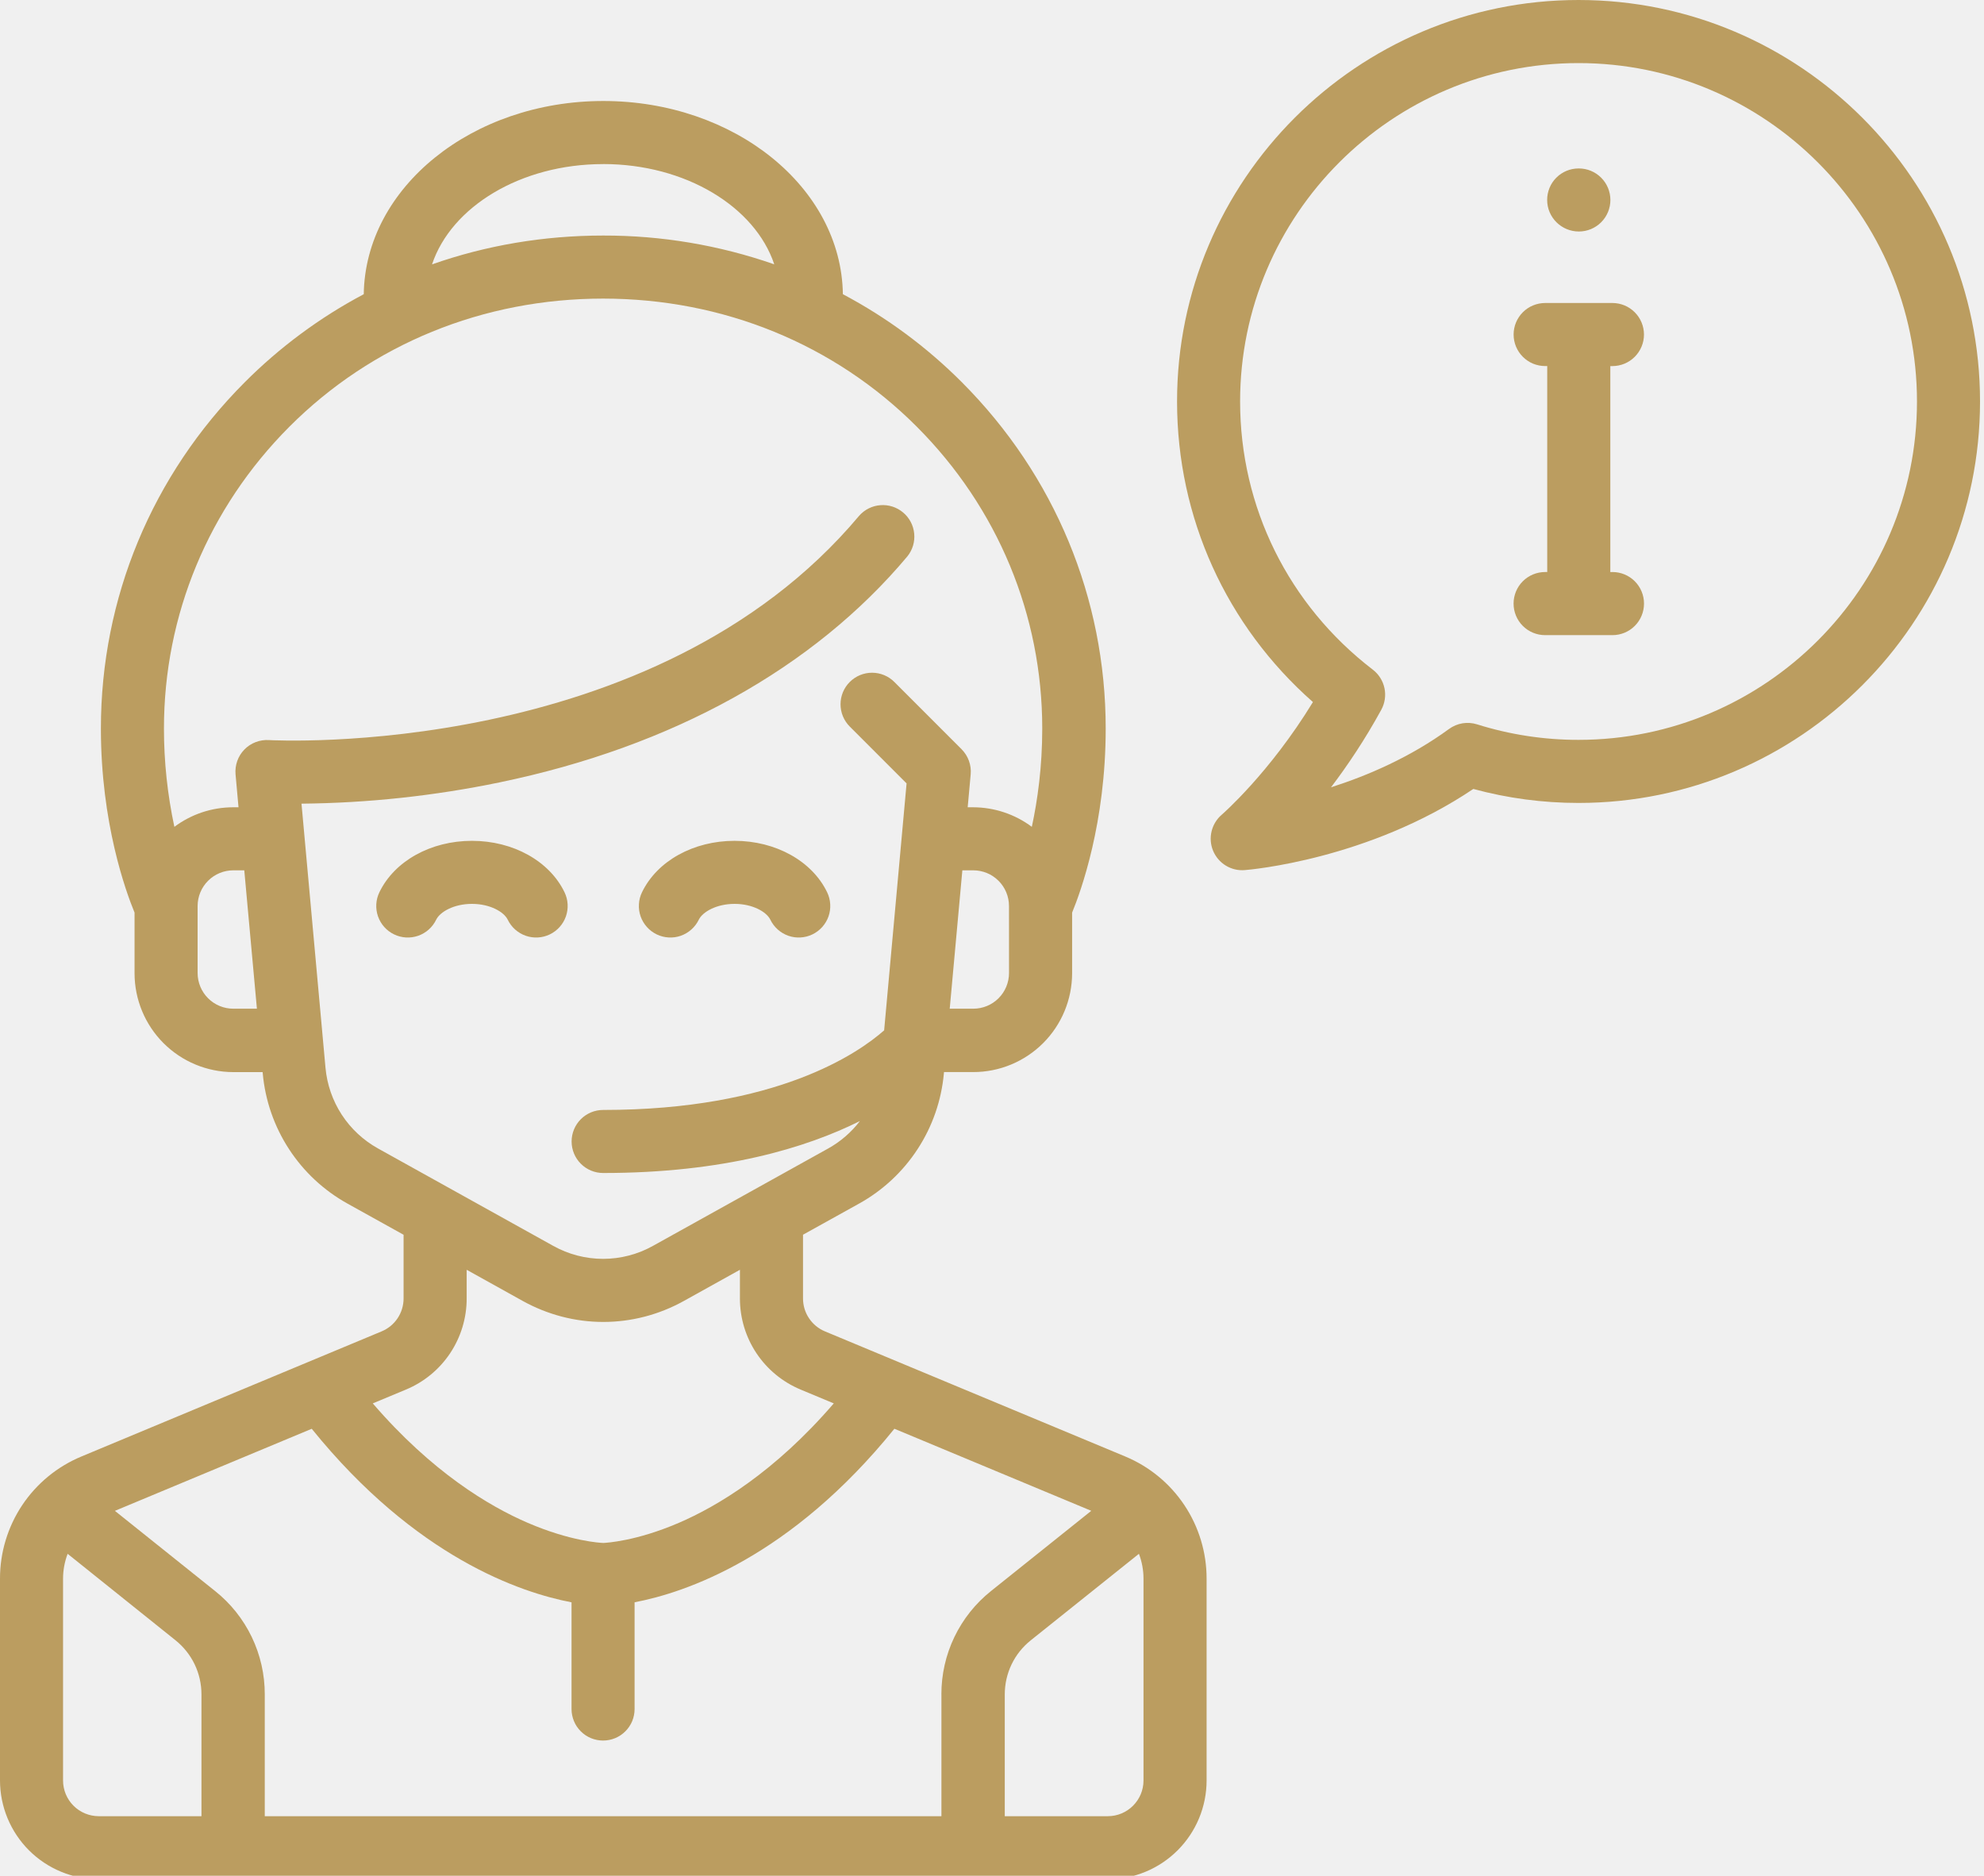
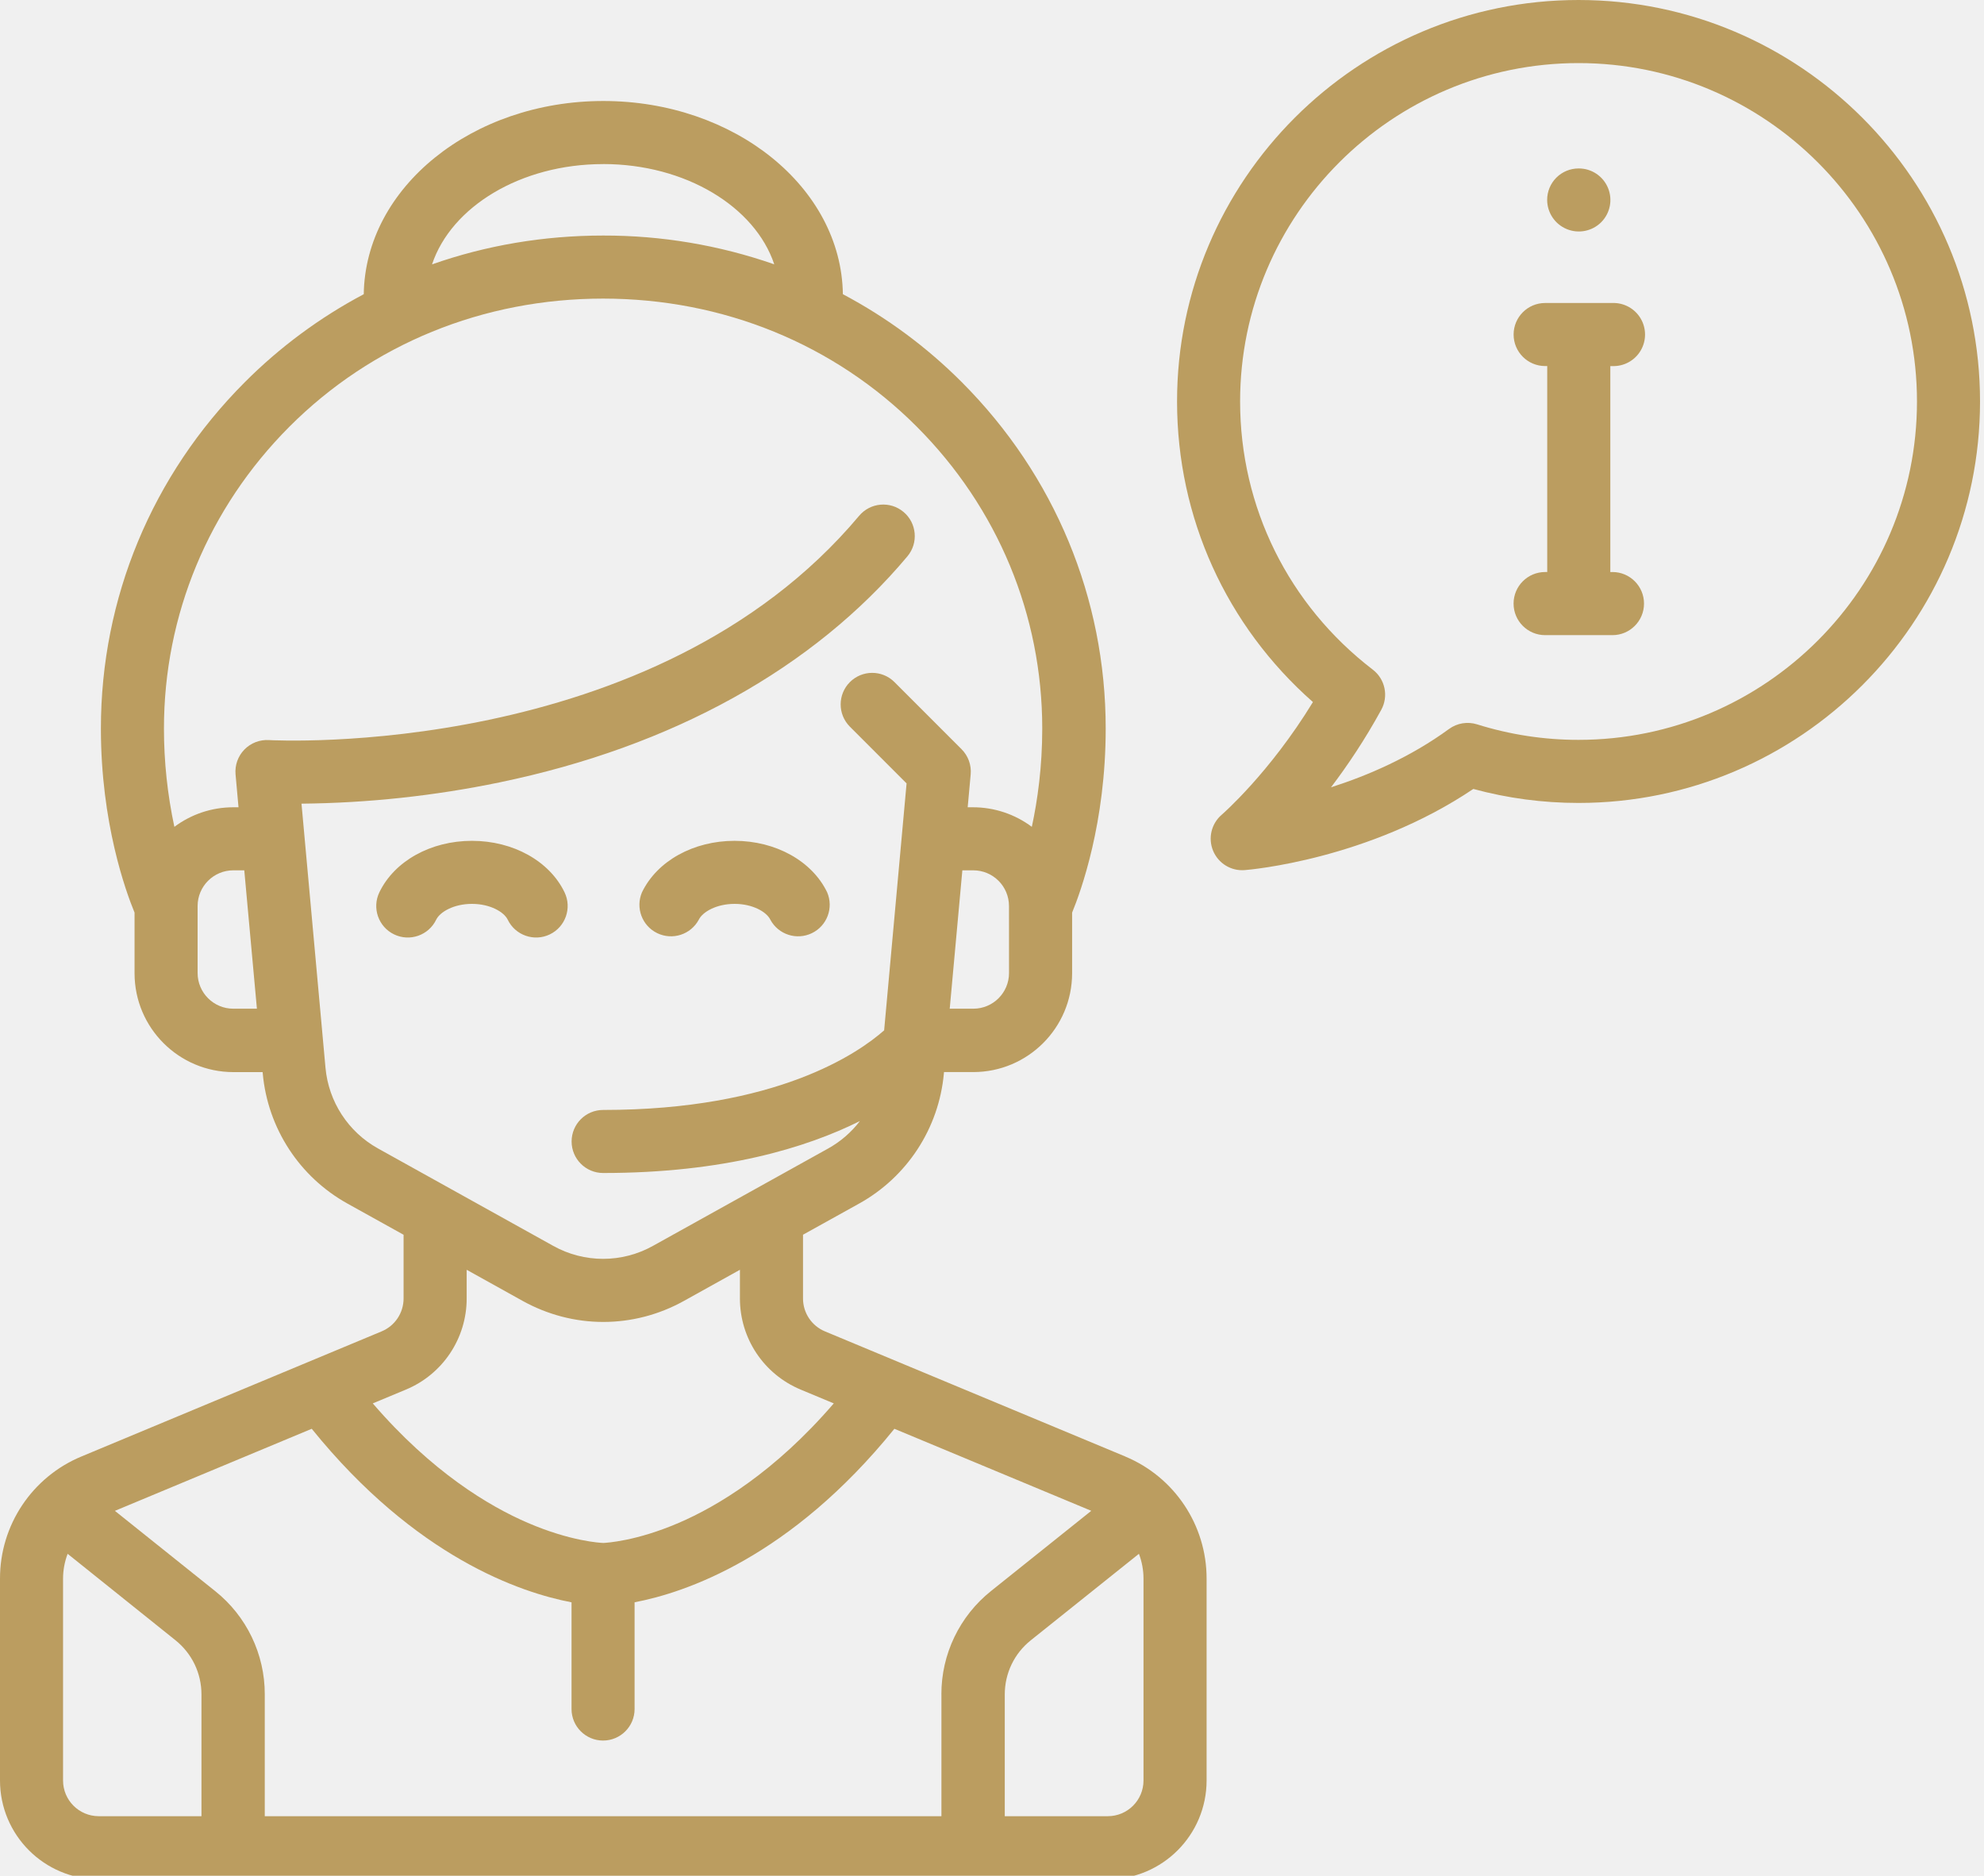
- <svg xmlns="http://www.w3.org/2000/svg" width="55" height="52" viewBox="0 0 55 52" fill="none">
-   <g clip-path="url(#clip0_1_3)">
-     <path d="M43.769 4.67H43.759C43.645 4.67 43.531 4.693 43.425 4.737C43.32 4.781 43.224 4.845 43.143 4.927C43.062 5.008 42.998 5.104 42.955 5.21C42.912 5.316 42.889 5.43 42.89 5.544C42.89 6.027 43.286 6.418 43.769 6.418C44.001 6.418 44.223 6.326 44.387 6.162C44.551 5.998 44.643 5.776 44.643 5.544C44.643 5.312 44.551 5.09 44.387 4.926C44.223 4.762 44.001 4.67 43.769 4.67ZM31.7 49.36C31.7 49.906 31.256 50.35 30.71 50.35H27.854V46.975C27.854 46.387 28.117 45.84 28.576 45.473L31.573 43.076C31.655 43.291 31.7 43.525 31.7 43.766V49.36ZM26.098 46.975V50.35H7.34V46.975C7.341 46.424 7.218 45.88 6.98 45.384C6.741 44.887 6.394 44.451 5.963 44.108L3.185 41.885L8.642 39.61C11.522 43.172 14.432 44.152 15.844 44.421V47.379C15.844 47.494 15.867 47.608 15.911 47.714C15.954 47.82 16.019 47.916 16.1 47.997C16.181 48.078 16.277 48.143 16.384 48.187C16.49 48.23 16.603 48.253 16.718 48.253C16.833 48.253 16.946 48.23 17.052 48.187C17.159 48.143 17.255 48.078 17.336 47.997C17.417 47.916 17.482 47.82 17.526 47.714C17.569 47.608 17.592 47.494 17.592 47.379V44.42C19.005 44.151 21.915 43.171 24.794 39.609L30.252 41.884L27.474 44.107C27.043 44.45 26.696 44.886 26.457 45.383C26.219 45.879 26.096 46.423 26.097 46.974L26.098 46.975ZM2.736 50.35C2.474 50.349 2.222 50.245 2.037 50.059C1.852 49.874 1.748 49.622 1.748 49.36V43.766C1.748 43.525 1.793 43.292 1.875 43.076L4.865 45.473C5.322 45.84 5.585 46.387 5.585 46.975V50.35H2.736ZM11.251 38.524C11.751 38.317 12.178 37.966 12.478 37.516C12.778 37.066 12.938 36.537 12.937 35.996V35.202L14.489 36.065C15.189 36.453 15.956 36.648 16.724 36.648C17.492 36.648 18.26 36.454 18.96 36.065L20.512 35.202V35.996C20.512 37.106 21.174 38.097 22.197 38.524L23.114 38.906C21.474 40.81 19.89 41.756 18.817 42.218C17.629 42.729 16.807 42.771 16.724 42.775C16.641 42.772 15.819 42.729 14.632 42.218C13.559 41.756 11.974 40.81 10.334 38.906L11.251 38.524ZM10.48 31.839C10.073 31.613 9.727 31.291 9.473 30.901C9.219 30.51 9.065 30.064 9.023 29.6L8.358 22.28C10.203 22.262 12.041 22.064 13.848 21.69C18.641 20.697 22.551 18.53 25.155 15.423C25.298 15.245 25.366 15.018 25.343 14.79C25.321 14.563 25.21 14.353 25.035 14.207C24.86 14.06 24.634 13.987 24.406 14.005C24.178 14.022 23.967 14.128 23.816 14.3C18.132 21.08 7.6 20.526 7.455 20.517C7.329 20.509 7.203 20.529 7.086 20.574C6.968 20.619 6.862 20.689 6.774 20.78C6.686 20.87 6.619 20.978 6.577 21.097C6.535 21.215 6.519 21.342 6.53 21.467L6.612 22.38H6.467C5.856 22.38 5.29 22.582 4.834 22.922C4.642 22.027 4.545 21.114 4.545 20.198C4.545 17.051 5.779 14.081 8.018 11.834C10.304 9.541 13.394 8.278 16.719 8.278C20.044 8.278 23.134 9.541 25.42 11.834C27.66 14.081 28.893 17.051 28.893 20.198C28.893 21.259 28.763 22.186 28.604 22.922C28.133 22.57 27.56 22.38 26.971 22.38H26.826L26.909 21.468C26.921 21.34 26.904 21.212 26.86 21.091C26.817 20.971 26.747 20.862 26.657 20.771L24.793 18.906C24.629 18.742 24.407 18.65 24.175 18.65C23.943 18.65 23.721 18.742 23.557 18.906C23.393 19.07 23.301 19.292 23.301 19.524C23.301 19.756 23.393 19.978 23.557 20.142L25.132 21.718L24.51 28.564C23.796 29.195 21.533 30.771 16.72 30.771C16.488 30.771 16.266 30.863 16.102 31.027C15.938 31.191 15.846 31.413 15.846 31.645C15.846 31.877 15.938 32.099 16.102 32.263C16.266 32.427 16.488 32.519 16.72 32.519C20.064 32.519 22.353 31.819 23.838 31.079C23.6 31.39 23.301 31.649 22.959 31.839L18.105 34.537C17.682 34.774 17.204 34.899 16.719 34.899C16.234 34.899 15.756 34.774 15.333 34.537L10.48 31.839ZM6.468 27.964C6.206 27.964 5.954 27.86 5.769 27.675C5.583 27.49 5.479 27.238 5.478 26.976V25.116C5.479 24.854 5.583 24.602 5.769 24.417C5.954 24.232 6.206 24.128 6.468 24.128H6.772L7.122 27.964H6.468ZM16.72 4.548C19.007 4.548 20.932 5.733 21.464 7.328C19.939 6.796 18.335 6.526 16.72 6.53C15.071 6.53 13.473 6.803 11.977 7.329C12.508 5.733 14.433 4.549 16.72 4.549V4.548ZM27.972 26.976C27.971 27.238 27.867 27.49 27.681 27.675C27.496 27.86 27.244 27.964 26.982 27.964H26.328L26.678 24.128H26.981C27.243 24.128 27.495 24.232 27.68 24.417C27.866 24.602 27.971 24.854 27.971 25.116L27.972 26.976ZM31.19 40.376L22.87 36.91C22.689 36.835 22.535 36.708 22.427 36.545C22.318 36.383 22.261 36.192 22.261 35.996V34.23L23.817 33.366C24.473 33.002 25.03 32.483 25.439 31.854C25.849 31.226 26.098 30.506 26.166 29.759L26.169 29.721H26.981C27.707 29.721 28.404 29.432 28.918 28.918C29.431 28.405 29.72 27.708 29.721 26.982V25.3C29.965 24.707 30.652 22.812 30.652 20.198C30.652 16.585 29.237 13.177 26.668 10.6C25.696 9.625 24.583 8.801 23.366 8.156C23.324 5.196 20.362 2.8 16.726 2.8C13.089 2.8 10.126 5.197 10.084 8.156C8.867 8.801 7.754 9.625 6.782 10.6C4.212 13.177 2.797 16.585 2.797 20.198C2.797 22.812 3.485 24.708 3.73 25.3V26.983C3.731 27.709 4.019 28.405 4.533 28.919C5.046 29.432 5.742 29.721 6.468 29.722H7.281L7.284 29.76C7.352 30.507 7.601 31.227 8.011 31.855C8.42 32.484 8.977 33.003 9.633 33.367L11.188 34.231V35.996C11.188 36.397 10.949 36.756 10.578 36.91L2.26 40.377C1.59 40.655 1.017 41.125 0.615 41.728C0.213 42.332 -0.001 43.041 3.61973e-07 43.766V49.36C0.001 50.086 0.29 50.782 0.803 51.296C1.317 51.809 2.013 52.098 2.739 52.099H30.709C31.436 52.099 32.132 51.81 32.646 51.296C33.16 50.782 33.449 50.086 33.449 49.359V43.766C33.45 43.041 33.236 42.331 32.834 41.728C32.432 41.124 31.859 40.654 31.189 40.376H31.19Z" fill="#BB9D60" />
-     <path d="M15.65 24.737C15.232 23.87 14.225 23.31 13.083 23.31C11.942 23.31 10.935 23.87 10.517 24.737C10.416 24.946 10.403 25.186 10.479 25.405C10.556 25.624 10.716 25.803 10.925 25.904C11.134 26.005 11.374 26.018 11.593 25.942C11.812 25.865 11.991 25.705 12.092 25.496C12.194 25.284 12.576 25.058 13.083 25.058C13.591 25.058 13.973 25.284 14.075 25.496C14.176 25.705 14.355 25.865 14.574 25.942C14.793 26.018 15.033 26.005 15.242 25.904C15.451 25.803 15.611 25.624 15.688 25.405C15.764 25.186 15.751 24.946 15.65 24.737ZM22.93 24.737C22.512 23.87 21.505 23.31 20.363 23.31C19.222 23.31 18.215 23.87 17.797 24.737C17.747 24.84 17.718 24.953 17.712 25.067C17.705 25.182 17.721 25.297 17.759 25.405C17.797 25.513 17.856 25.613 17.933 25.699C18.009 25.784 18.102 25.854 18.205 25.904C18.308 25.954 18.421 25.983 18.535 25.989C18.65 25.996 18.765 25.98 18.873 25.942C18.981 25.904 19.081 25.845 19.167 25.768C19.252 25.692 19.322 25.599 19.372 25.496C19.474 25.284 19.856 25.058 20.364 25.058C20.871 25.058 21.253 25.284 21.355 25.496C21.405 25.599 21.475 25.692 21.56 25.768C21.646 25.845 21.746 25.904 21.854 25.942C21.962 25.98 22.077 25.996 22.192 25.989C22.306 25.983 22.419 25.954 22.522 25.904C22.625 25.854 22.718 25.784 22.794 25.699C22.871 25.613 22.93 25.513 22.968 25.405C23.006 25.297 23.022 25.182 23.015 25.067C23.009 24.953 22.98 24.84 22.93 24.737ZM43.76 20.511C42.806 20.512 41.857 20.367 40.947 20.081C40.816 20.04 40.678 20.03 40.543 20.052C40.408 20.075 40.281 20.128 40.17 20.209C39.094 20.995 37.913 21.502 36.898 21.826C37.352 21.228 37.837 20.508 38.291 19.678C38.391 19.495 38.423 19.282 38.38 19.078C38.337 18.874 38.222 18.692 38.057 18.565C35.719 16.77 34.378 14.059 34.378 11.13C34.378 5.957 38.587 1.749 43.76 1.749C48.933 1.749 53.142 5.957 53.142 11.13C53.142 16.303 48.933 20.511 43.76 20.511ZM43.76 0C37.623 0 32.63 4.993 32.63 11.13C32.63 14.35 33.994 17.346 36.397 19.463C35.191 21.437 33.882 22.575 33.869 22.586C33.729 22.706 33.63 22.867 33.587 23.047C33.544 23.226 33.558 23.415 33.629 23.585C33.7 23.756 33.822 23.899 33.98 23.996C34.137 24.092 34.321 24.137 34.505 24.122C34.649 24.111 37.932 23.83 40.843 21.872C41.793 22.13 42.771 22.26 43.76 22.26C49.897 22.26 54.89 17.267 54.89 11.13C54.89 4.993 49.897 0 43.76 0Z" fill="#BB9D60" />
-     <path d="M44.699 15.859H44.641V10.149H44.699C44.931 10.149 45.153 10.057 45.317 9.893C45.481 9.729 45.574 9.506 45.574 9.275C45.574 9.043 45.481 8.82 45.317 8.656C45.153 8.492 44.931 8.4 44.699 8.4H42.834C42.719 8.4 42.606 8.423 42.499 8.467C42.394 8.51 42.297 8.575 42.216 8.656C42.135 8.737 42.071 8.834 42.026 8.94C41.983 9.046 41.96 9.159 41.96 9.274C41.96 9.389 41.983 9.502 42.026 9.608C42.071 9.715 42.135 9.811 42.216 9.892C42.297 9.973 42.394 10.038 42.499 10.082C42.606 10.125 42.719 10.148 42.834 10.148H42.892V15.858H42.834C42.602 15.858 42.379 15.95 42.215 16.114C42.051 16.278 41.959 16.501 41.959 16.733C41.959 16.965 42.051 17.188 42.215 17.352C42.379 17.516 42.602 17.608 42.834 17.608H44.7C44.932 17.608 45.155 17.516 45.319 17.352C45.483 17.188 45.575 16.965 45.575 16.733C45.575 16.501 45.483 16.278 45.319 16.114C45.155 15.95 44.932 15.858 44.7 15.858L44.699 15.859Z" fill="#BB9D60" />
+ <svg xmlns="http://www.w3.org/2000/svg" width="55" height="52" fill="none">
+   <g clip-path="url(#clip0_1_3)" fill="#BB9D60">
+     <path d="M43.769 4.67h-.01a.87.87 0 00-.869.874.878.878 0 001.497.618.874.874 0 00-.618-1.492zM31.7 49.36a.99.99 0 01-.99.99h-2.856v-3.375c0-.588.263-1.135.722-1.502l2.997-2.397c.082.215.127.449.127.69v5.594zm-5.602-2.385v3.375H7.34v-3.375a3.654 3.654 0 00-1.377-2.867l-2.778-2.223 5.457-2.275c2.88 3.562 5.79 4.542 7.202 4.811v2.958a.874.874 0 001.748 0V44.42c1.413-.269 4.323-1.249 7.202-4.81l5.458 2.274-2.778 2.223a3.655 3.655 0 00-1.377 2.867l.001.001zM2.736 50.35a.99.99 0 01-.988-.99v-5.594c0-.241.045-.474.127-.69l2.99 2.397c.457.367.72.914.72 1.502v3.375H2.736zm8.515-11.826a2.733 2.733 0 001.686-2.528v-.794l1.552.863c.7.388 1.467.583 2.235.583.768 0 1.536-.194 2.236-.583l1.552-.863v.794c0 1.11.662 2.101 1.685 2.528l.917.382c-1.64 1.904-3.224 2.85-4.297 3.312-1.188.511-2.01.553-2.093.557-.083-.003-.905-.046-2.092-.557-1.073-.462-2.658-1.408-4.298-3.312l.917-.382zm-.771-6.685A2.854 2.854 0 019.023 29.6l-.665-7.32a28.483 28.483 0 005.49-.59c4.793-.993 8.703-3.16 11.307-6.267a.873.873 0 00-1.339-1.123C18.132 21.08 7.6 20.526 7.455 20.517a.875.875 0 00-.925.95l.082.913h-.145c-.611 0-1.177.202-1.633.542a12.985 12.985 0 01-.289-2.724c0-3.147 1.234-6.117 3.473-8.364 2.286-2.293 5.376-3.556 8.701-3.556s6.415 1.263 8.701 3.556c2.24 2.247 3.473 5.217 3.473 8.364 0 1.061-.13 1.988-.289 2.724a2.723 2.723 0 00-1.633-.542h-.145l.083-.912a.874.874 0 00-.252-.697l-1.864-1.865a.874.874 0 00-1.236 1.236l1.575 1.576-.622 6.846c-.714.631-2.977 2.207-7.79 2.207a.874.874 0 000 1.748c3.344 0 5.633-.7 7.118-1.44a2.85 2.85 0 01-.879.76l-4.854 2.698a2.836 2.836 0 01-2.772 0l-4.853-2.698zm-4.012-3.875a.99.99 0 01-.99-.988v-1.86a.99.99 0 01.99-.988h.304l.35 3.836h-.654zM16.72 4.548c2.287 0 4.212 1.185 4.744 2.78a14.298 14.298 0 00-4.744-.798c-1.649 0-3.247.273-4.743.799.531-1.596 2.456-2.78 4.743-2.78v-.001zm11.252 22.428a.99.99 0 01-.99.988h-.654l.35-3.836h.303a.99.99 0 01.99.988l.001 1.86zm3.218 13.4l-8.32-3.466a.987.987 0 01-.609-.914V34.23l1.556-.864a4.6 4.6 0 002.349-3.607l.003-.038h.812a2.742 2.742 0 002.74-2.739V25.3c.244-.593.931-2.488.931-5.102 0-3.613-1.415-7.021-3.984-9.598a13.746 13.746 0 00-3.302-2.444c-.042-2.96-3.004-5.356-6.64-5.356-3.637 0-6.6 2.397-6.642 5.356A13.742 13.742 0 006.782 10.6c-2.57 2.577-3.985 5.985-3.985 9.598 0 2.614.688 4.51.933 5.102v1.683a2.742 2.742 0 002.738 2.739h.813l.003.038a4.6 4.6 0 002.349 3.607l1.555.864v1.765c0 .401-.239.76-.61.914L2.26 40.377A3.661 3.661 0 000 43.766v5.594a2.742 2.742 0 002.739 2.74h27.97a2.742 2.742 0 002.74-2.74v-5.593a3.663 3.663 0 00-2.26-3.39h.001z" />
+     <path d="M15.65 24.737c-.418-.867-1.425-1.427-2.567-1.427-1.141 0-2.148.56-2.566 1.427a.874.874 0 001.575.759c.102-.212.484-.438.991-.438.508 0 .89.226.992.438a.874.874 0 101.575-.759zm7.28 0c-.418-.867-1.425-1.427-2.567-1.427-1.141 0-2.148.56-2.566 1.427a.875.875 0 001.575.759c.102-.212.484-.438.992-.438.507 0 .889.226.991.438a.875.875 0 001.575-.759zm20.83-4.226a9.377 9.377 0 01-2.813-.43.875.875 0 00-.777.128c-1.076.786-2.257 1.293-3.272 1.617.454-.598.939-1.318 1.393-2.148a.874.874 0 00-.234-1.113c-2.338-1.795-3.679-4.506-3.679-7.435 0-5.173 4.209-9.381 9.382-9.381s9.382 4.208 9.382 9.381-4.209 9.381-9.382 9.381zM43.76 0c-6.137 0-11.13 4.993-11.13 11.13 0 3.22 1.364 6.216 3.767 8.333-1.206 1.974-2.515 3.112-2.528 3.123a.874.874 0 00.636 1.536c.144-.011 3.427-.292 6.338-2.25.95.258 1.928.388 2.917.388 6.137 0 11.13-4.993 11.13-11.13C54.89 4.993 49.897 0 43.76 0z" />
+     <path d="M44.699 15.859h-.058v-5.71h.058a.875.875 0 100-1.749h-1.865a.874.874 0 000 1.748h.058v5.71h-.058a.875.875 0 100 1.75H44.7a.875.875 0 100-1.75l-.001.001z" />
  </g>
  <defs>
    <clipPath id="clip0_1_3">
-       <rect width="55" height="52" fill="white" />
+       <path fill="#fff" d="M0 0h55v52H0z" />
    </clipPath>
  </defs>
</svg>
